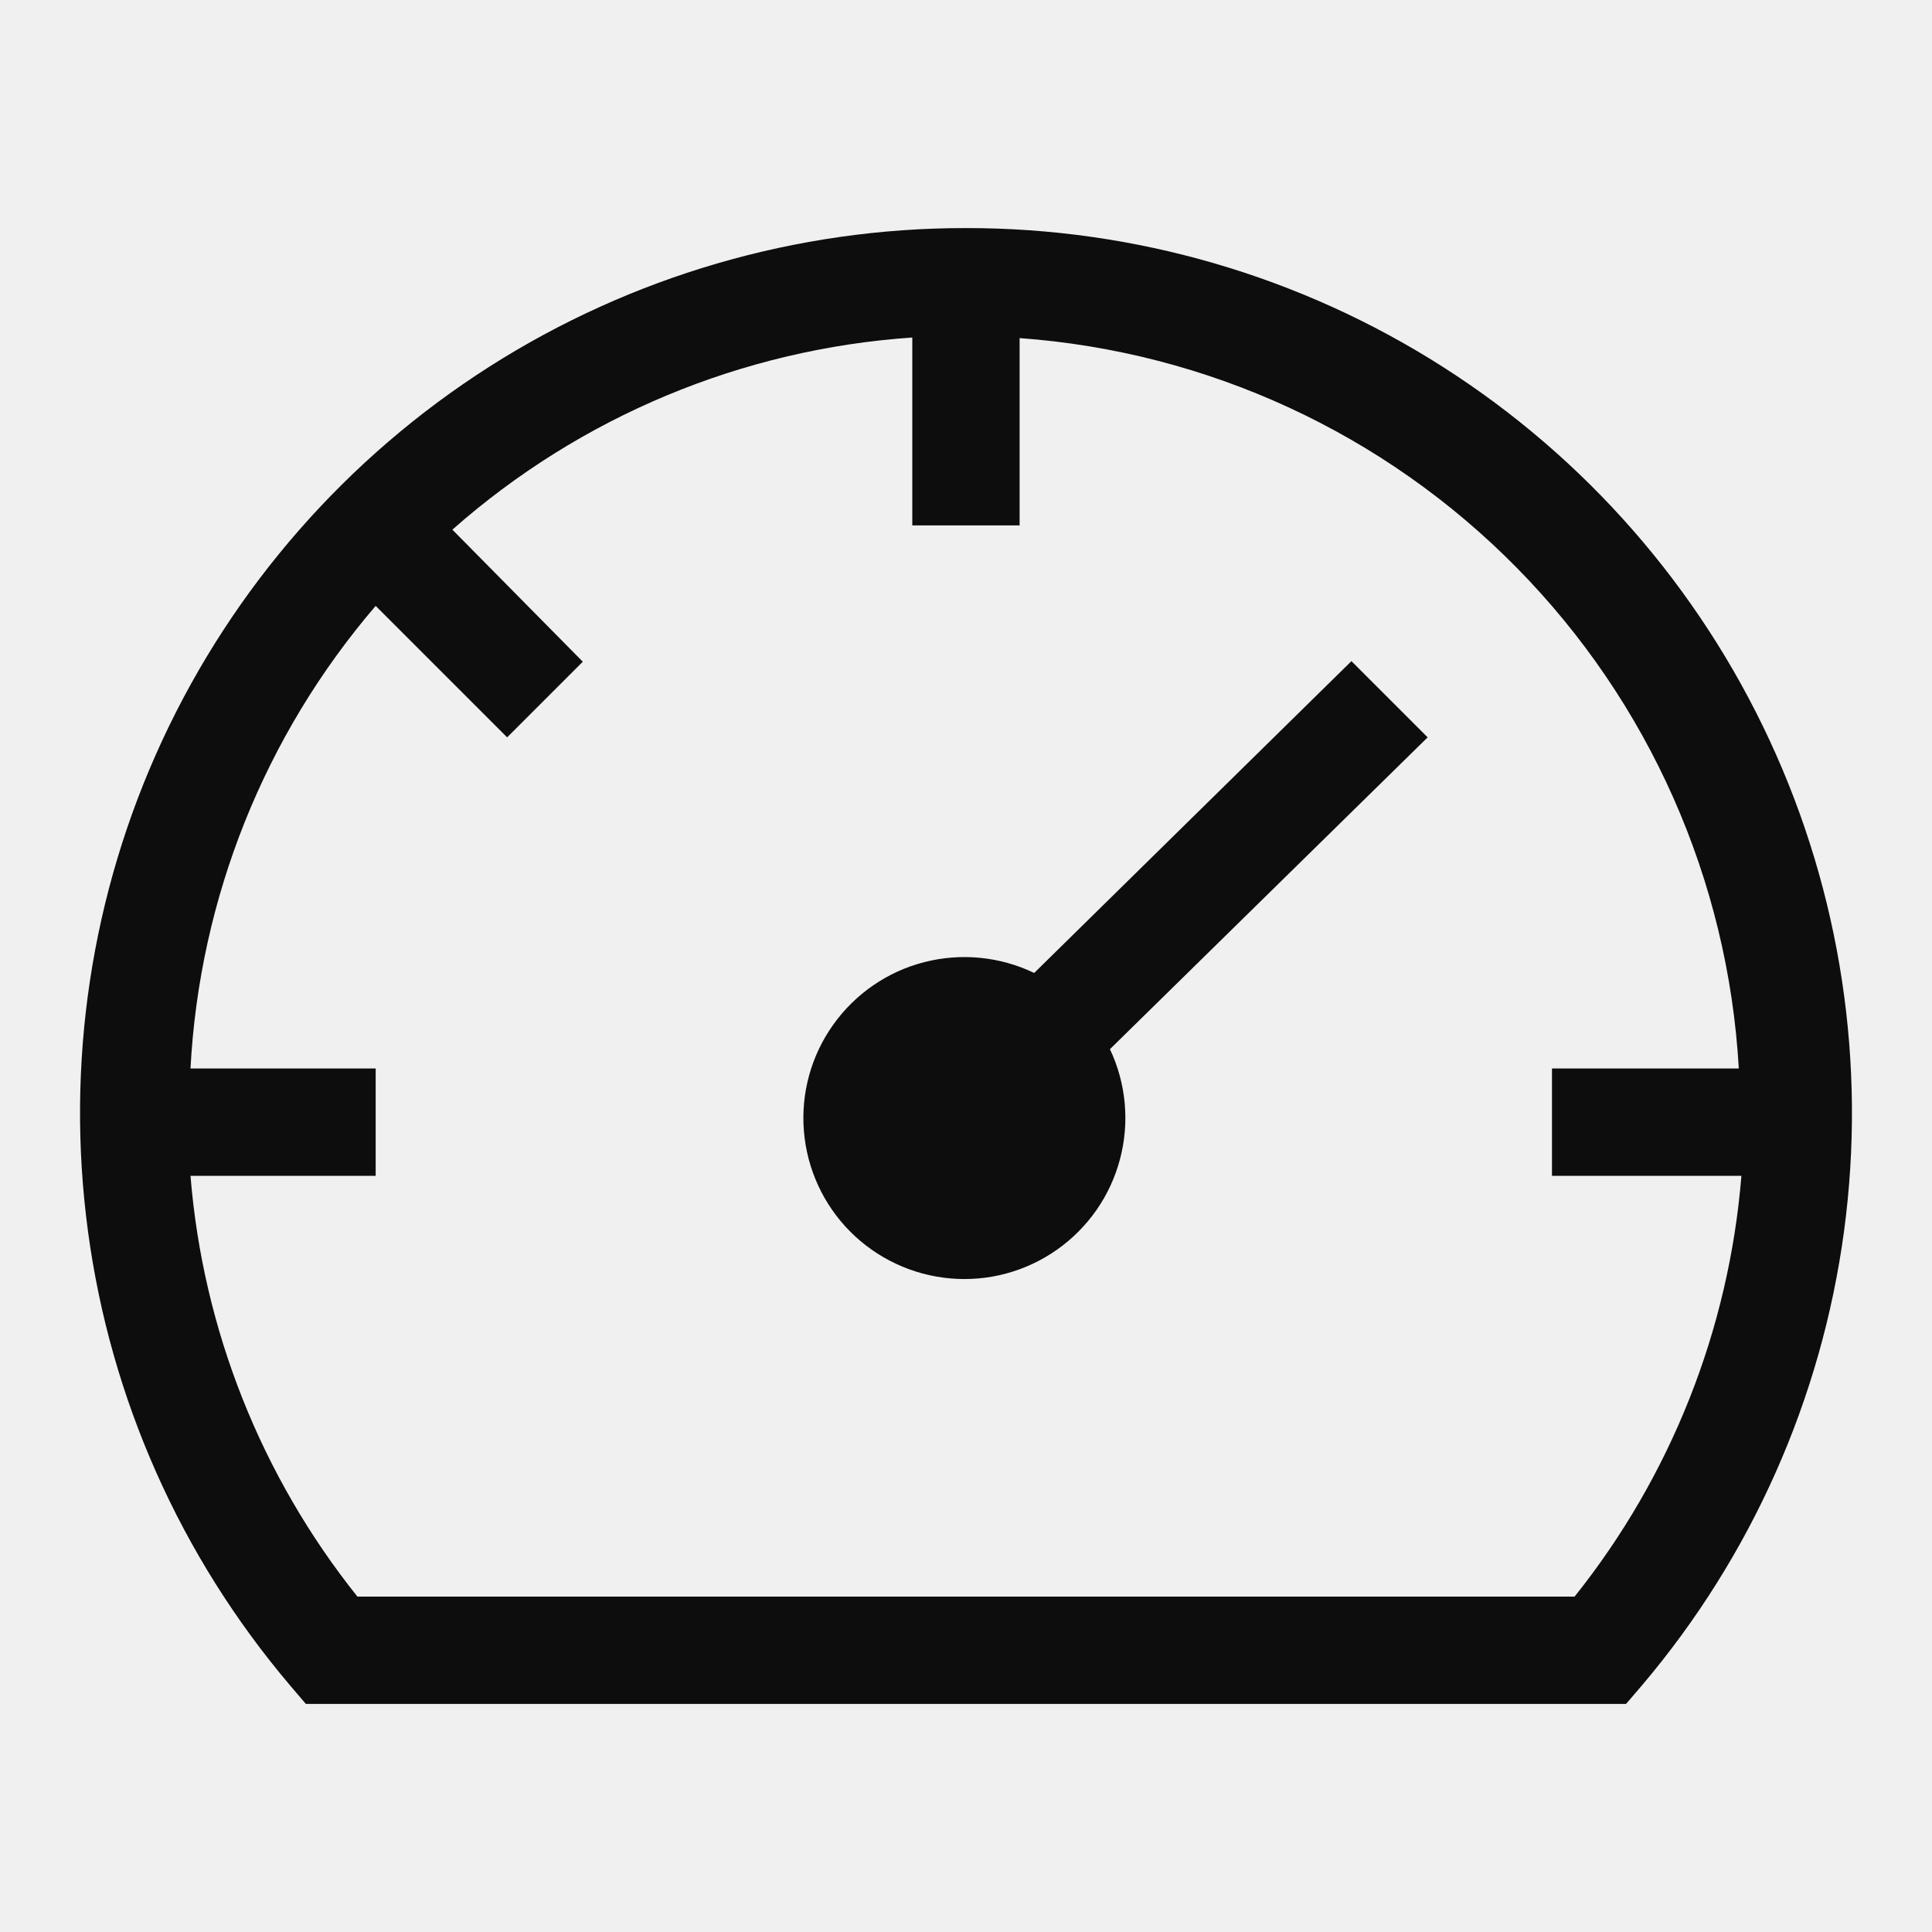
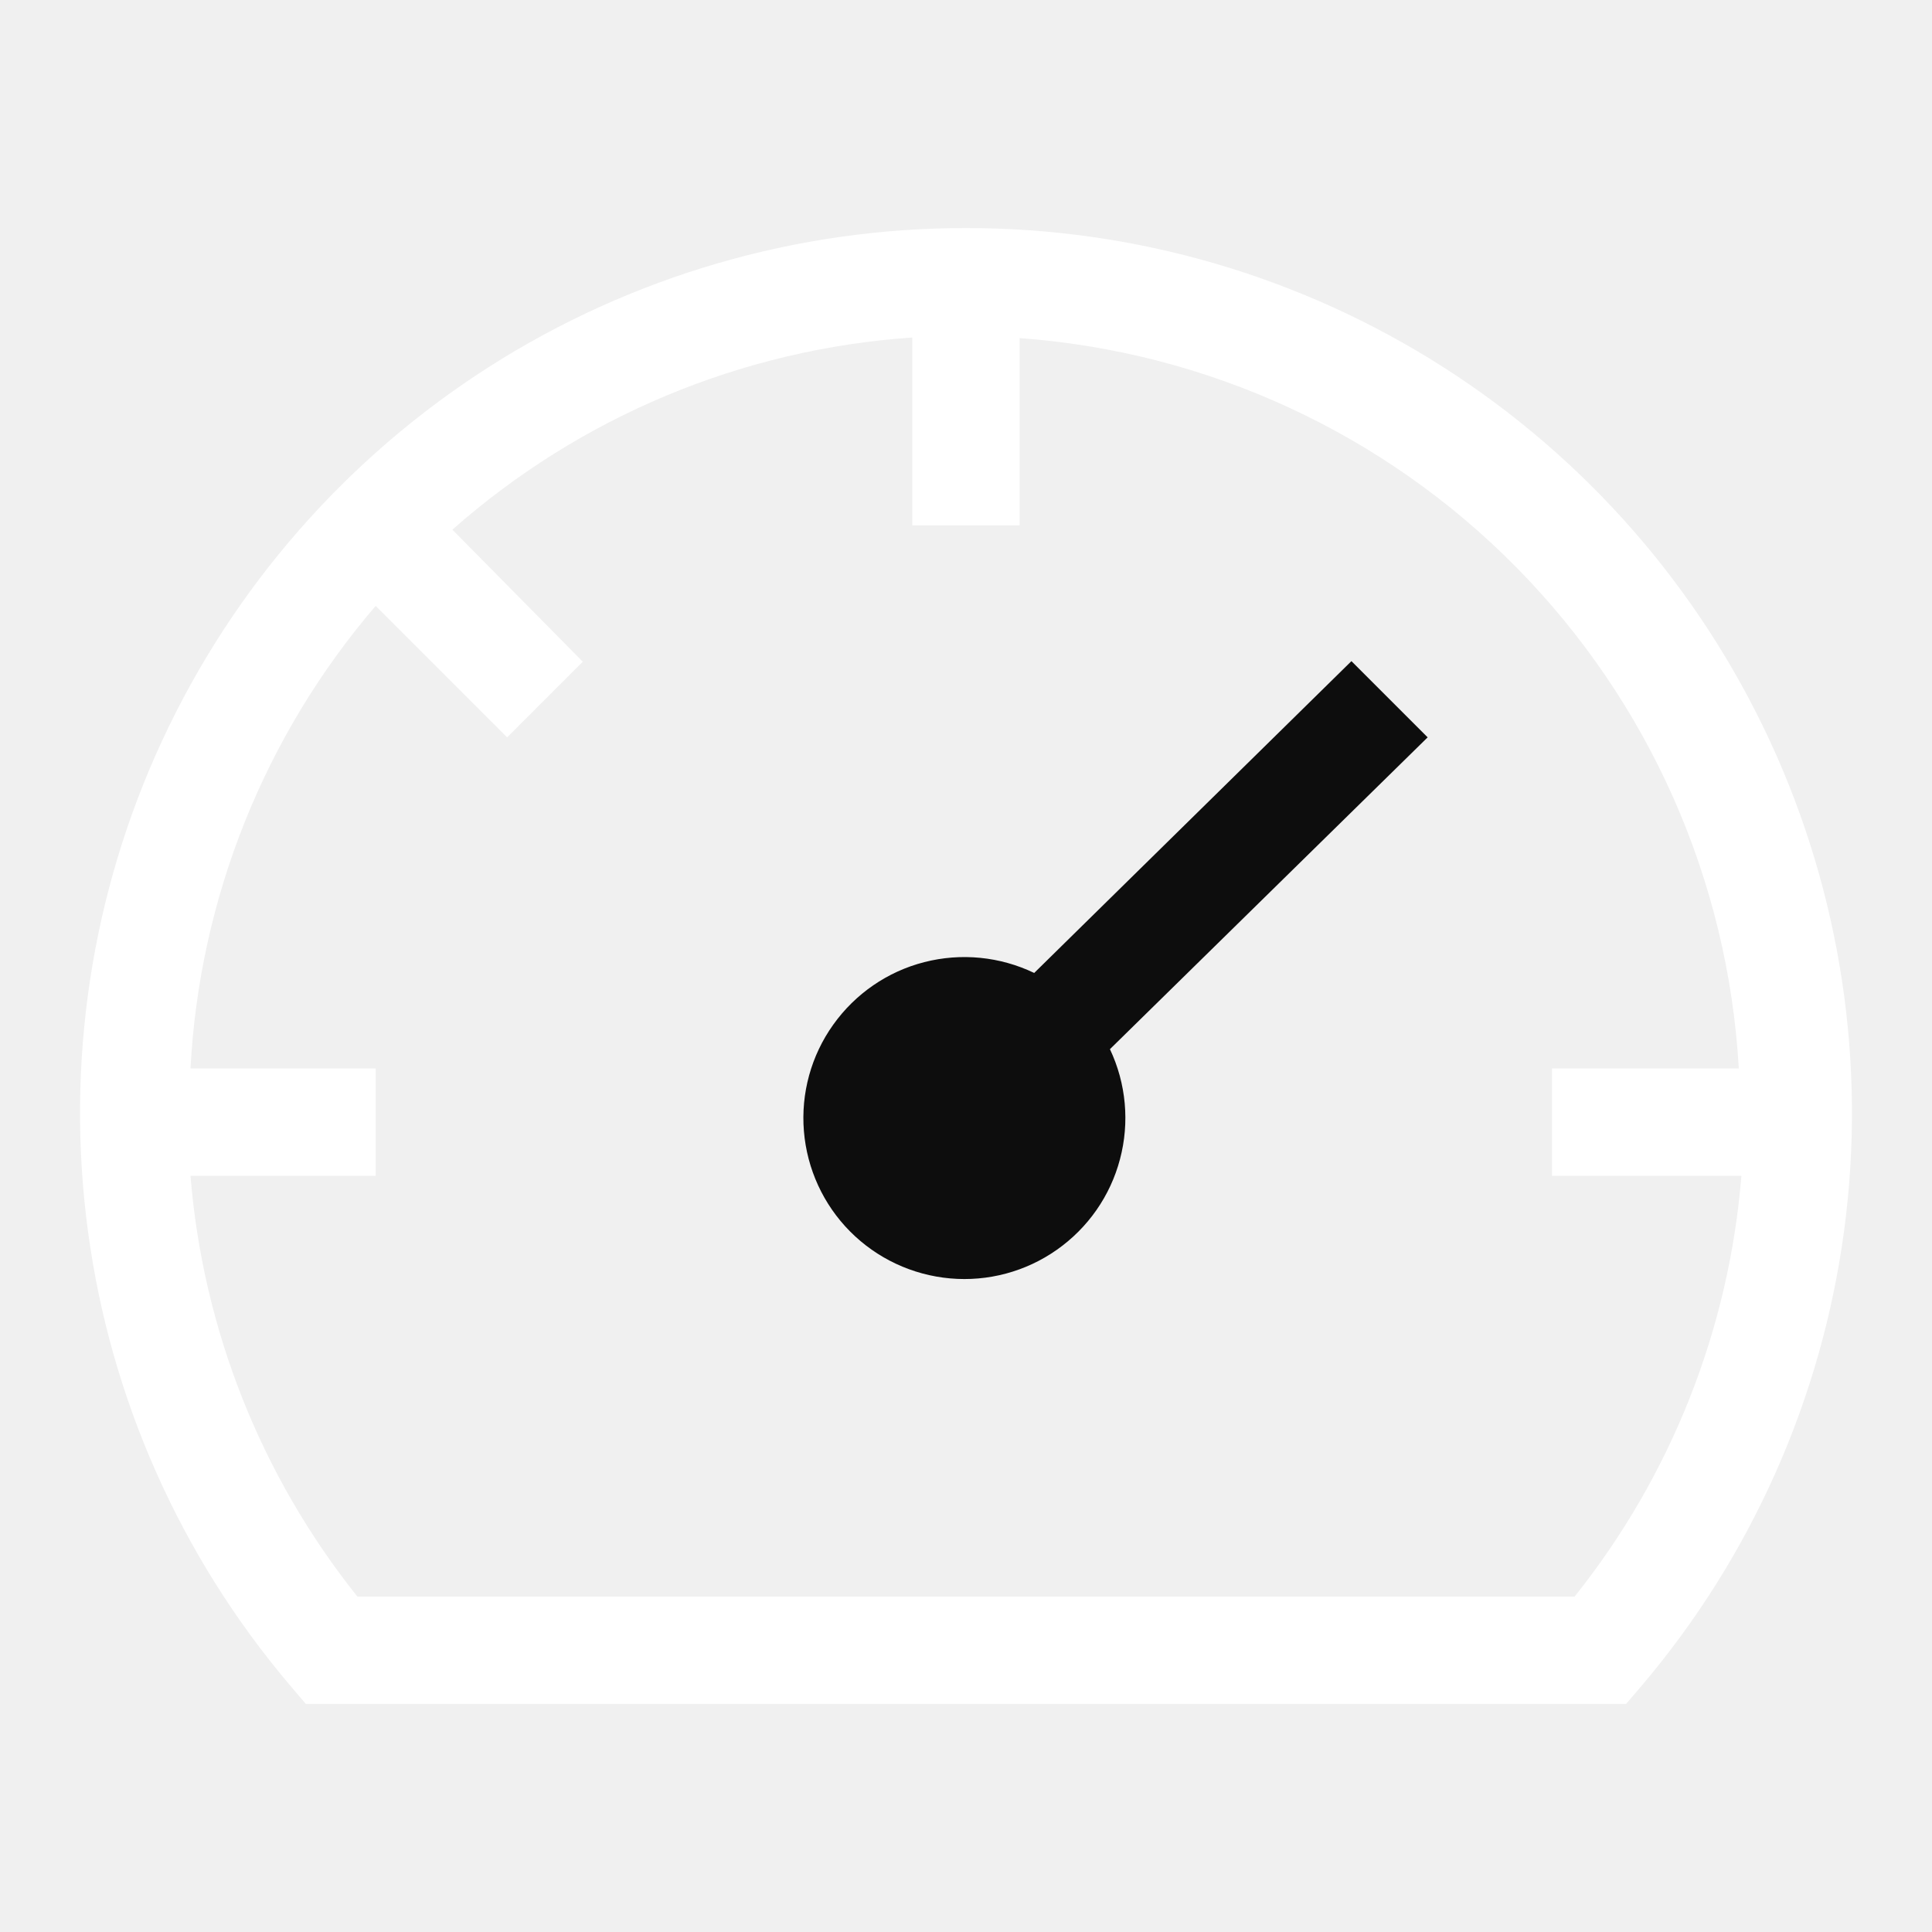
<svg xmlns="http://www.w3.org/2000/svg" width="20" height="20" viewBox="0 0 20 20" fill="none">
  <g clip-path="url(#clip0_236_2209)">
    <path d="M13.99 6.844L10.706 10.072C10.352 9.902 9.949 9.862 9.568 9.96C9.188 10.057 8.854 10.287 8.626 10.607C8.397 10.927 8.29 11.318 8.322 11.709C8.354 12.101 8.523 12.469 8.8 12.748C9.077 13.027 9.444 13.199 9.836 13.234C10.227 13.269 10.619 13.164 10.94 12.938C11.262 12.712 11.494 12.38 11.594 12C11.695 11.62 11.658 11.216 11.49 10.861L14.779 7.633L13.99 6.844Z" fill="#0D0D0D" />
-     <path d="M10 2.361C8.251 2.359 6.539 2.857 5.064 3.797C3.59 4.737 2.415 6.08 1.679 7.666C0.943 9.252 0.677 11.015 0.911 12.748C1.144 14.481 1.869 16.11 3 17.444L3.166 17.639H16.833L17 17.444C18.13 16.11 18.855 14.481 19.089 12.748C19.323 11.015 19.056 9.252 18.32 7.666C17.584 6.08 16.41 4.737 14.935 3.797C13.461 2.857 11.748 2.359 10 2.361ZM16.3 16.528H3.7C2.703 15.28 2.101 13.764 1.972 12.172H3.889V11.061H1.972C2.065 9.297 2.739 7.613 3.889 6.272L5.25 7.633L6.033 6.85L4.683 5.483C6.007 4.313 7.681 3.614 9.444 3.494V5.439H10.555V3.5C12.503 3.641 14.332 4.486 15.702 5.878C17.072 7.269 17.889 9.112 18 11.061H16.066V12.172H18.027C17.898 13.764 17.297 15.28 16.3 16.528Z" fill="#0D0D0D" />
+     <path d="M10 2.361C8.251 2.359 6.539 2.857 5.064 3.797C3.59 4.737 2.415 6.08 1.679 7.666C0.943 9.252 0.677 11.015 0.911 12.748C1.144 14.481 1.869 16.11 3 17.444L3.166 17.639H16.833L17 17.444C18.13 16.11 18.855 14.481 19.089 12.748C19.323 11.015 19.056 9.252 18.32 7.666C17.584 6.08 16.41 4.737 14.935 3.797C13.461 2.857 11.748 2.359 10 2.361ZM16.3 16.528H3.7C2.703 15.28 2.101 13.764 1.972 12.172H3.889V11.061H1.972C2.065 9.297 2.739 7.613 3.889 6.272L5.25 7.633L6.033 6.85L4.683 5.483C6.007 4.313 7.681 3.614 9.444 3.494V5.439H10.555V3.5C12.503 3.641 14.332 4.486 15.702 5.878C17.072 7.269 17.889 9.112 18 11.061H16.066V12.172H18.027C17.898 13.764 17.297 15.28 16.3 16.528Z" fill="white" />
  </g>
  <defs>
    <clipPath id="clip0_236_2209">
      <rect width="20" height="20" fill="white" />
    </clipPath>
  </defs>
</svg>
